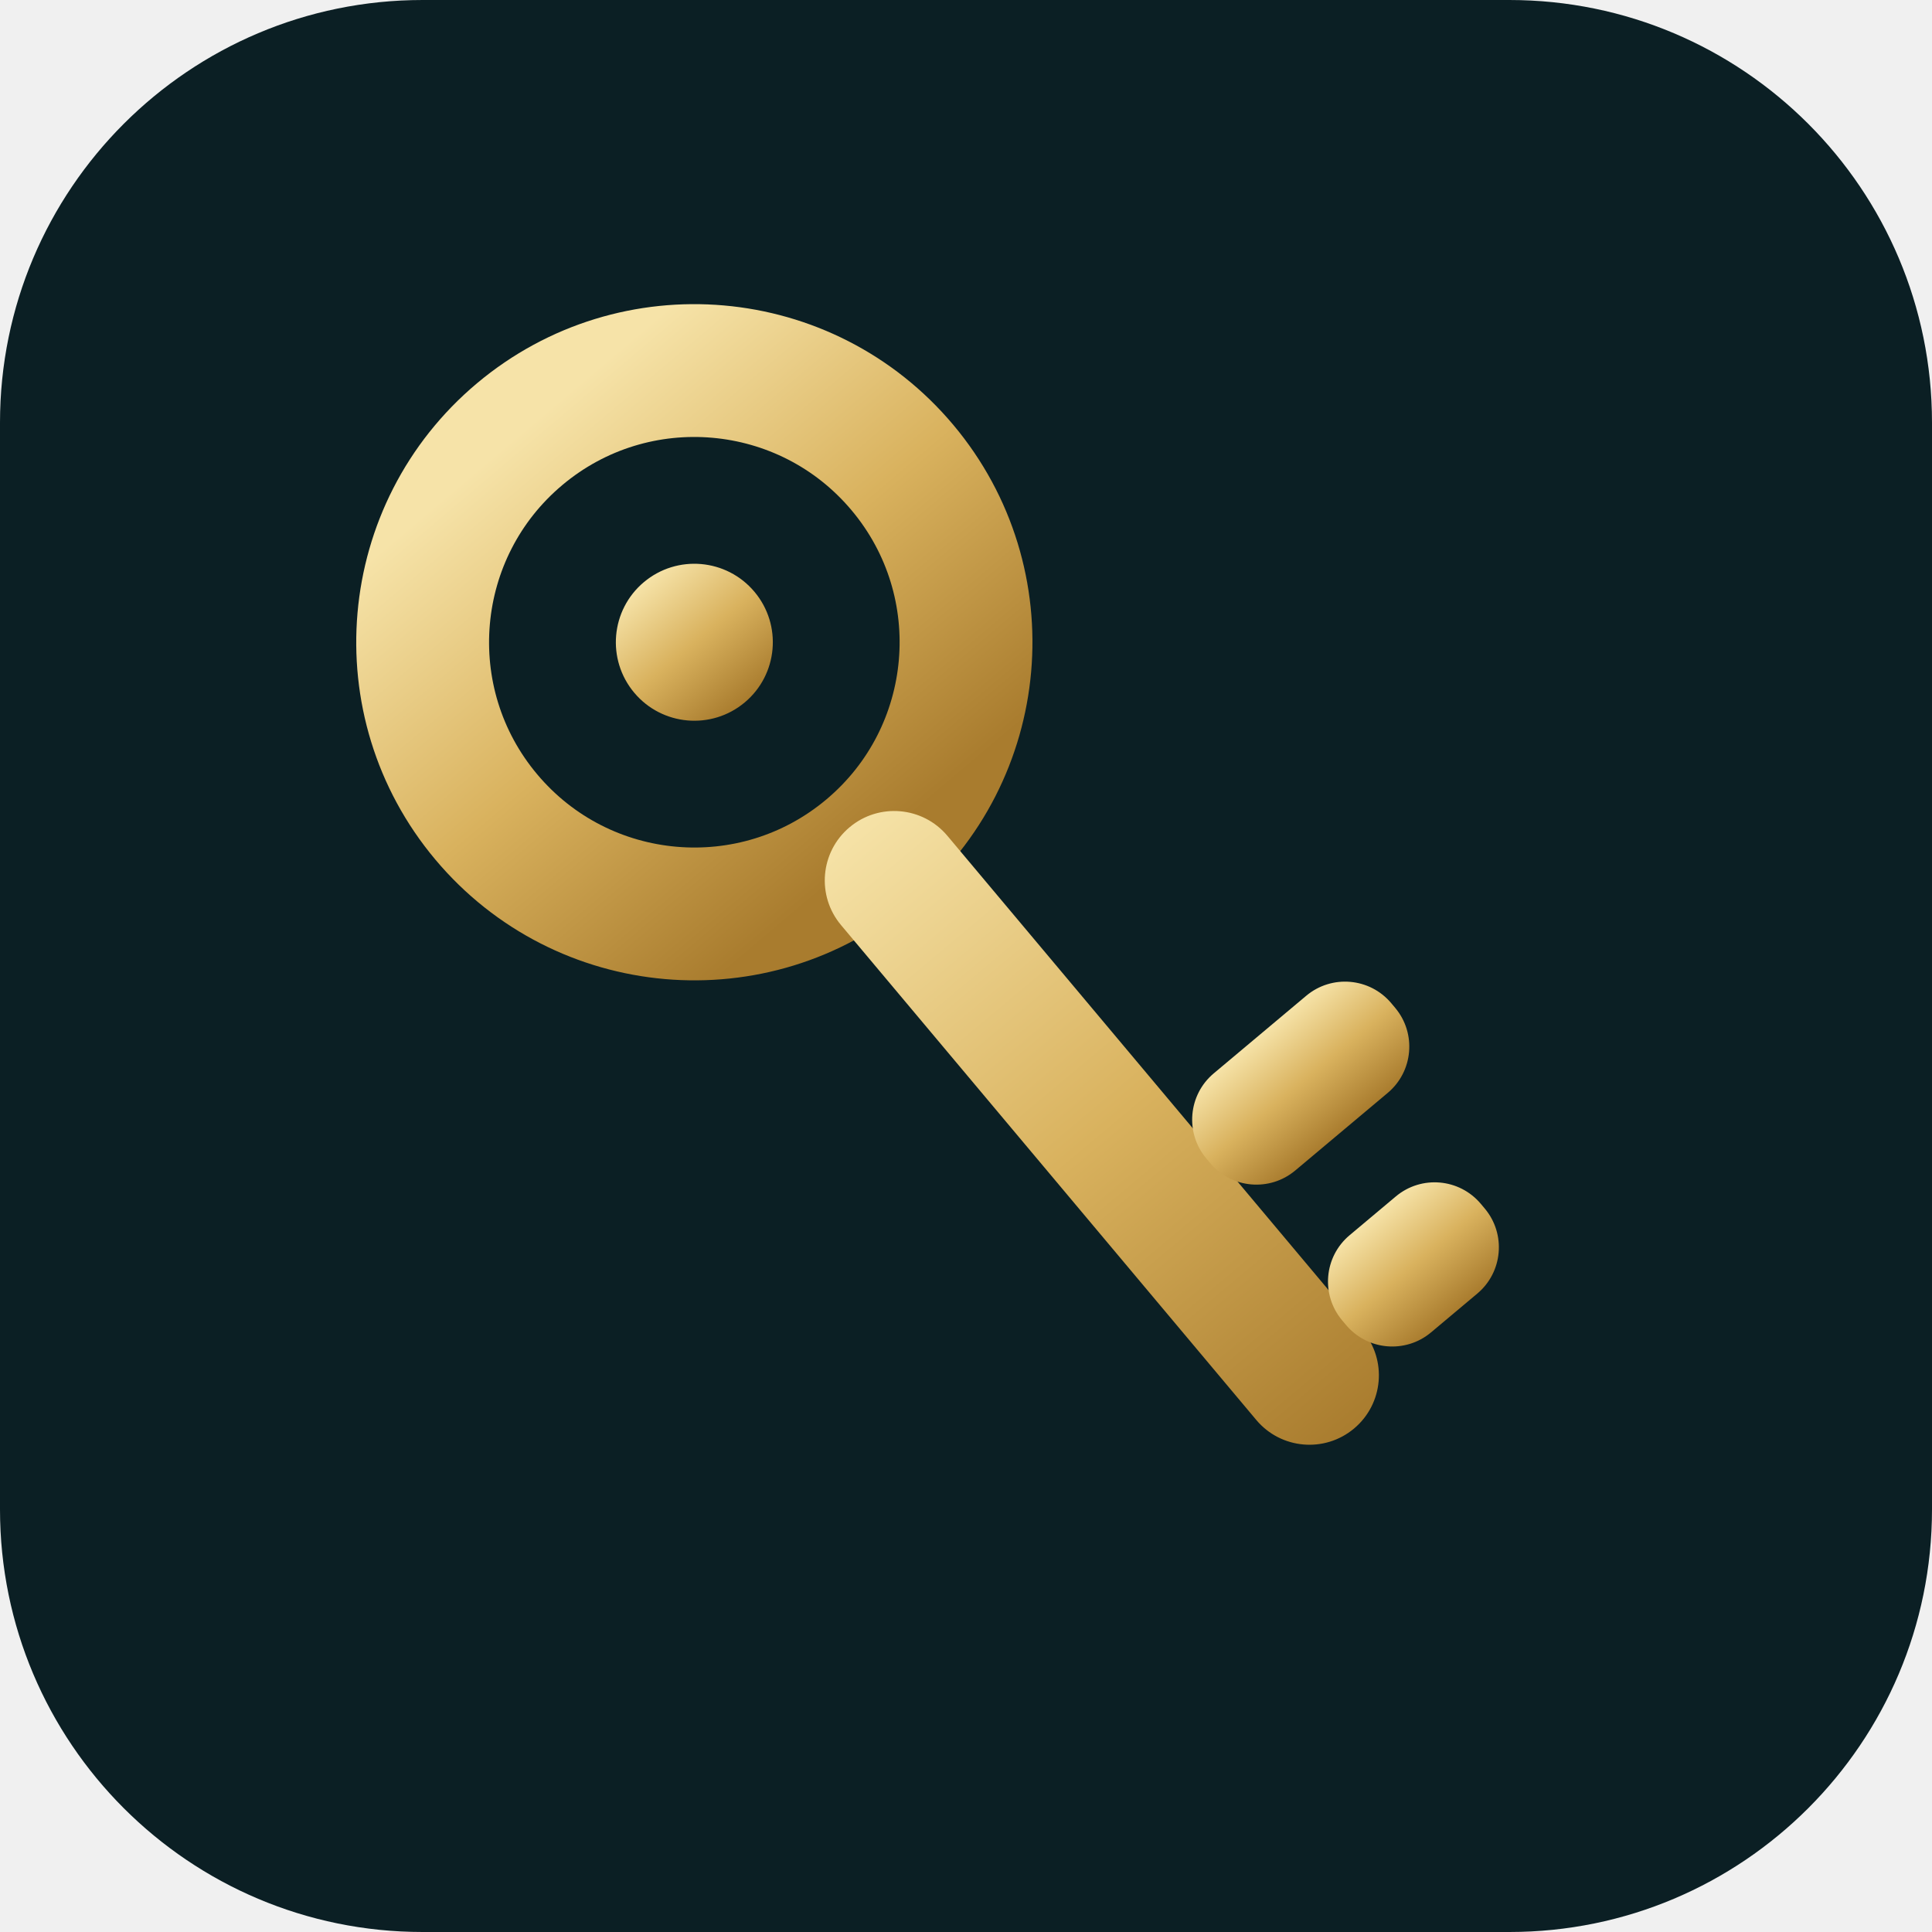
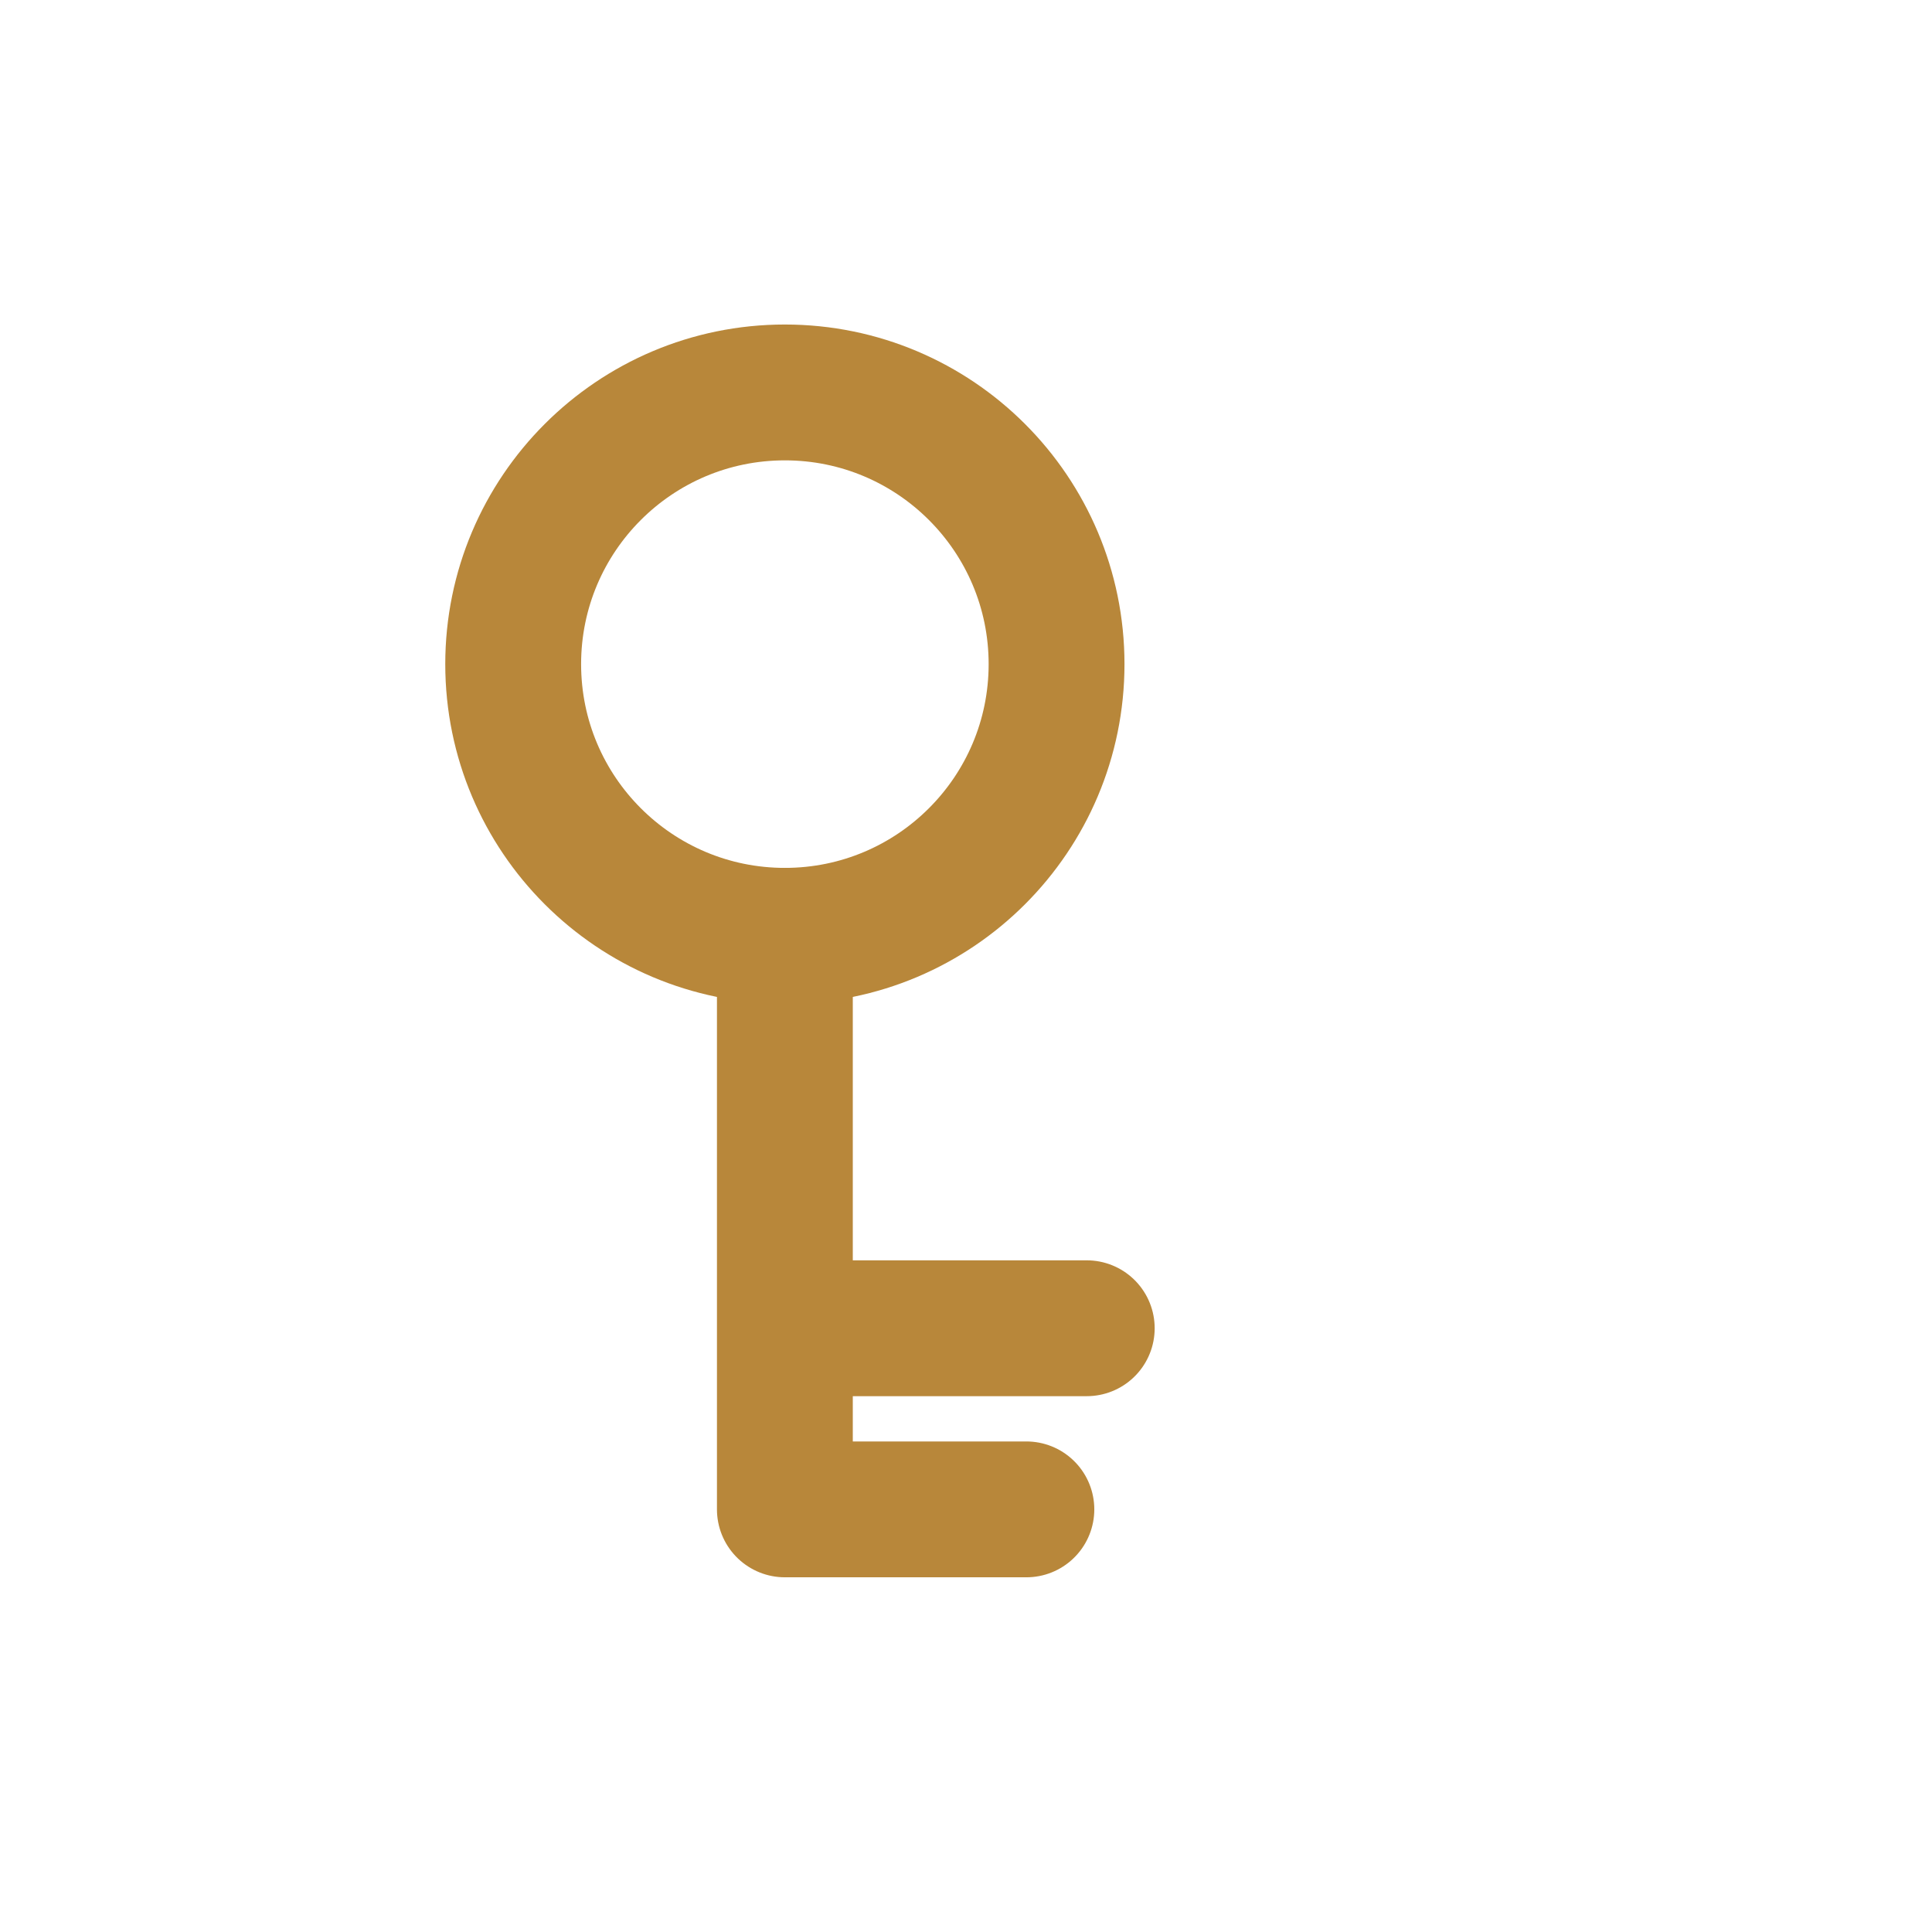
<svg xmlns="http://www.w3.org/2000/svg" viewBox="0 0 64 64">
-   <defs>
-     <linearGradient id="g" x1="0" y1="0" x2="0" y2="1">
-       <stop offset="0" stop-color="#f6e3a8" />
-       <stop offset=".5" stop-color="#d9b25e" />
-       <stop offset="1" stop-color="#a97c2e" />
-     </linearGradient>
-   </defs>
-   <rect width="64" height="64" rx="14" fill="#0b1f24" />
-   <g transform="rotate(-40 32 32)">
-     <circle cx="32" cy="18" r="9" fill="none" stroke="url(#g)" stroke-width="4.4" />
-     <circle cx="32" cy="18" r="2.6" fill="url(#g)" />
-     <rect x="29.7" y="26" width="4.6" height="26" rx="2.3" fill="url(#g)" />
-     <rect x="34" y="40" width="8" height="4.2" rx="2" fill="url(#g)" />
-     <rect x="34" y="47" width="6" height="4.2" rx="2" fill="url(#g)" />
+   <rect width="64" height="64" fill="#fff" />
+   <g fill="none" stroke="#b8873a" stroke-width="4.5" stroke-linecap="round">
+     <circle cx="26" cy="22" r="9" />
+     <path d="M26 31 L26 50 M26 44 L36 44 M26 50 L34 50" />
  </g>
</svg>
